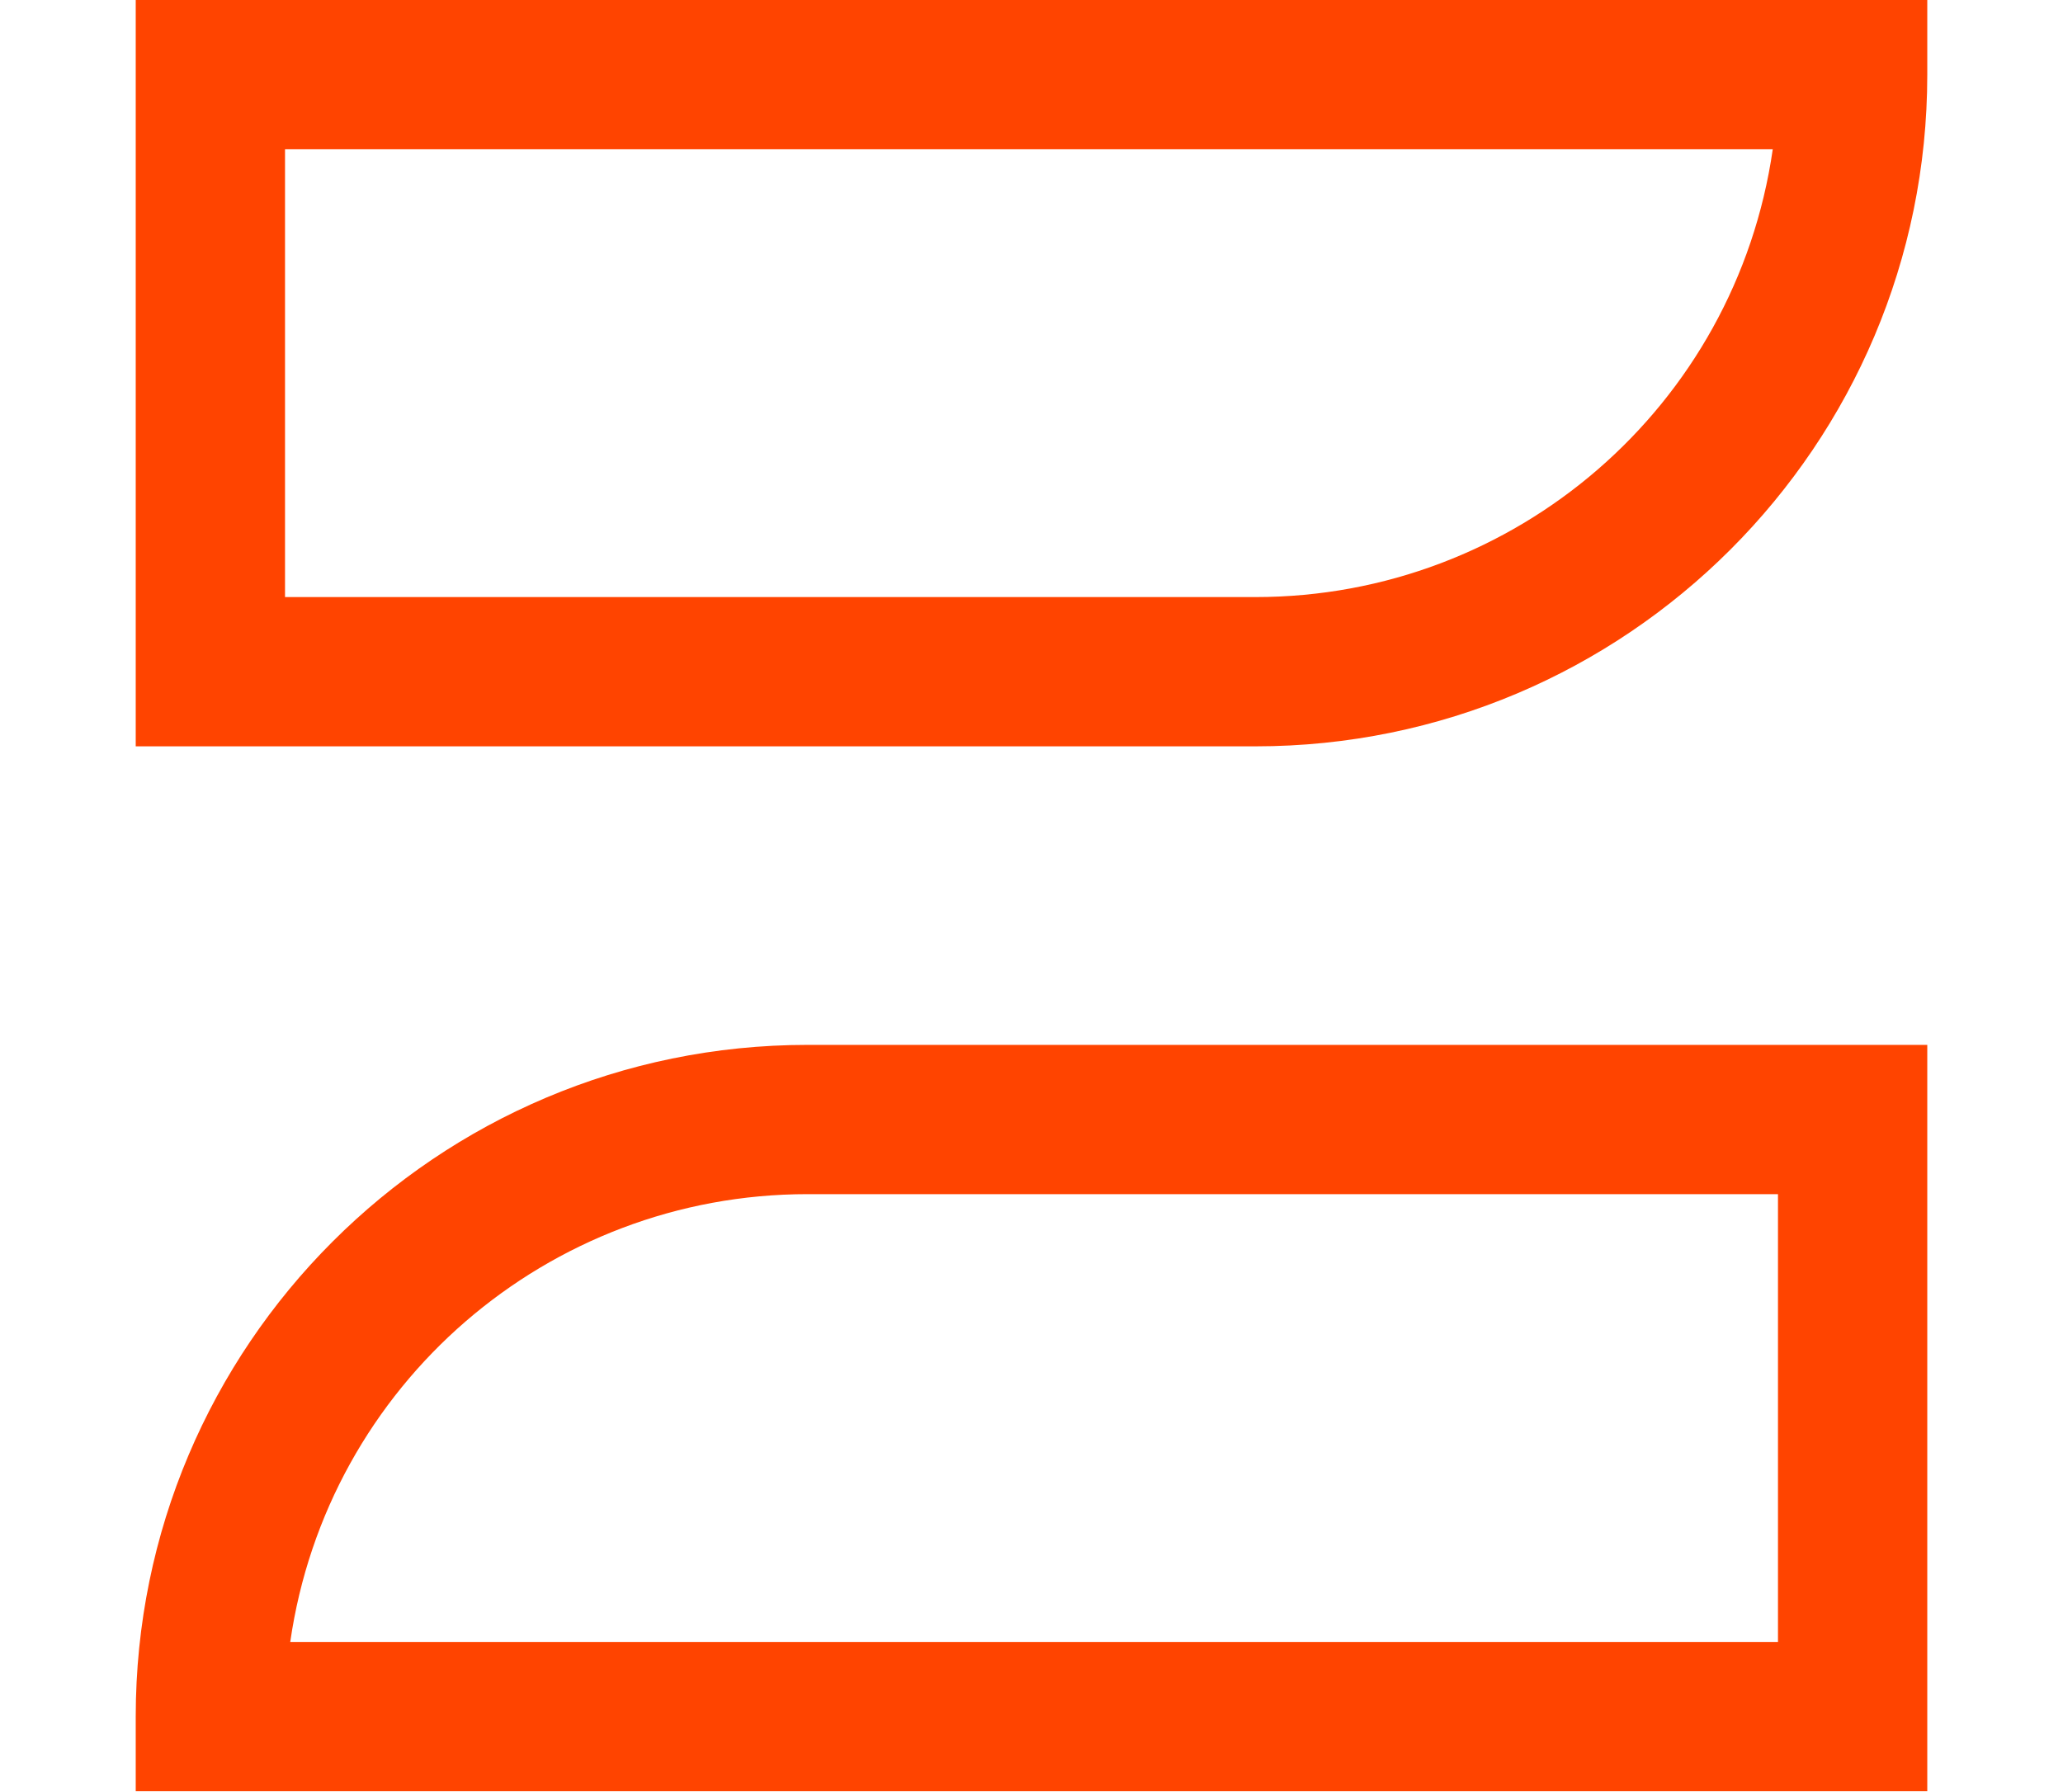
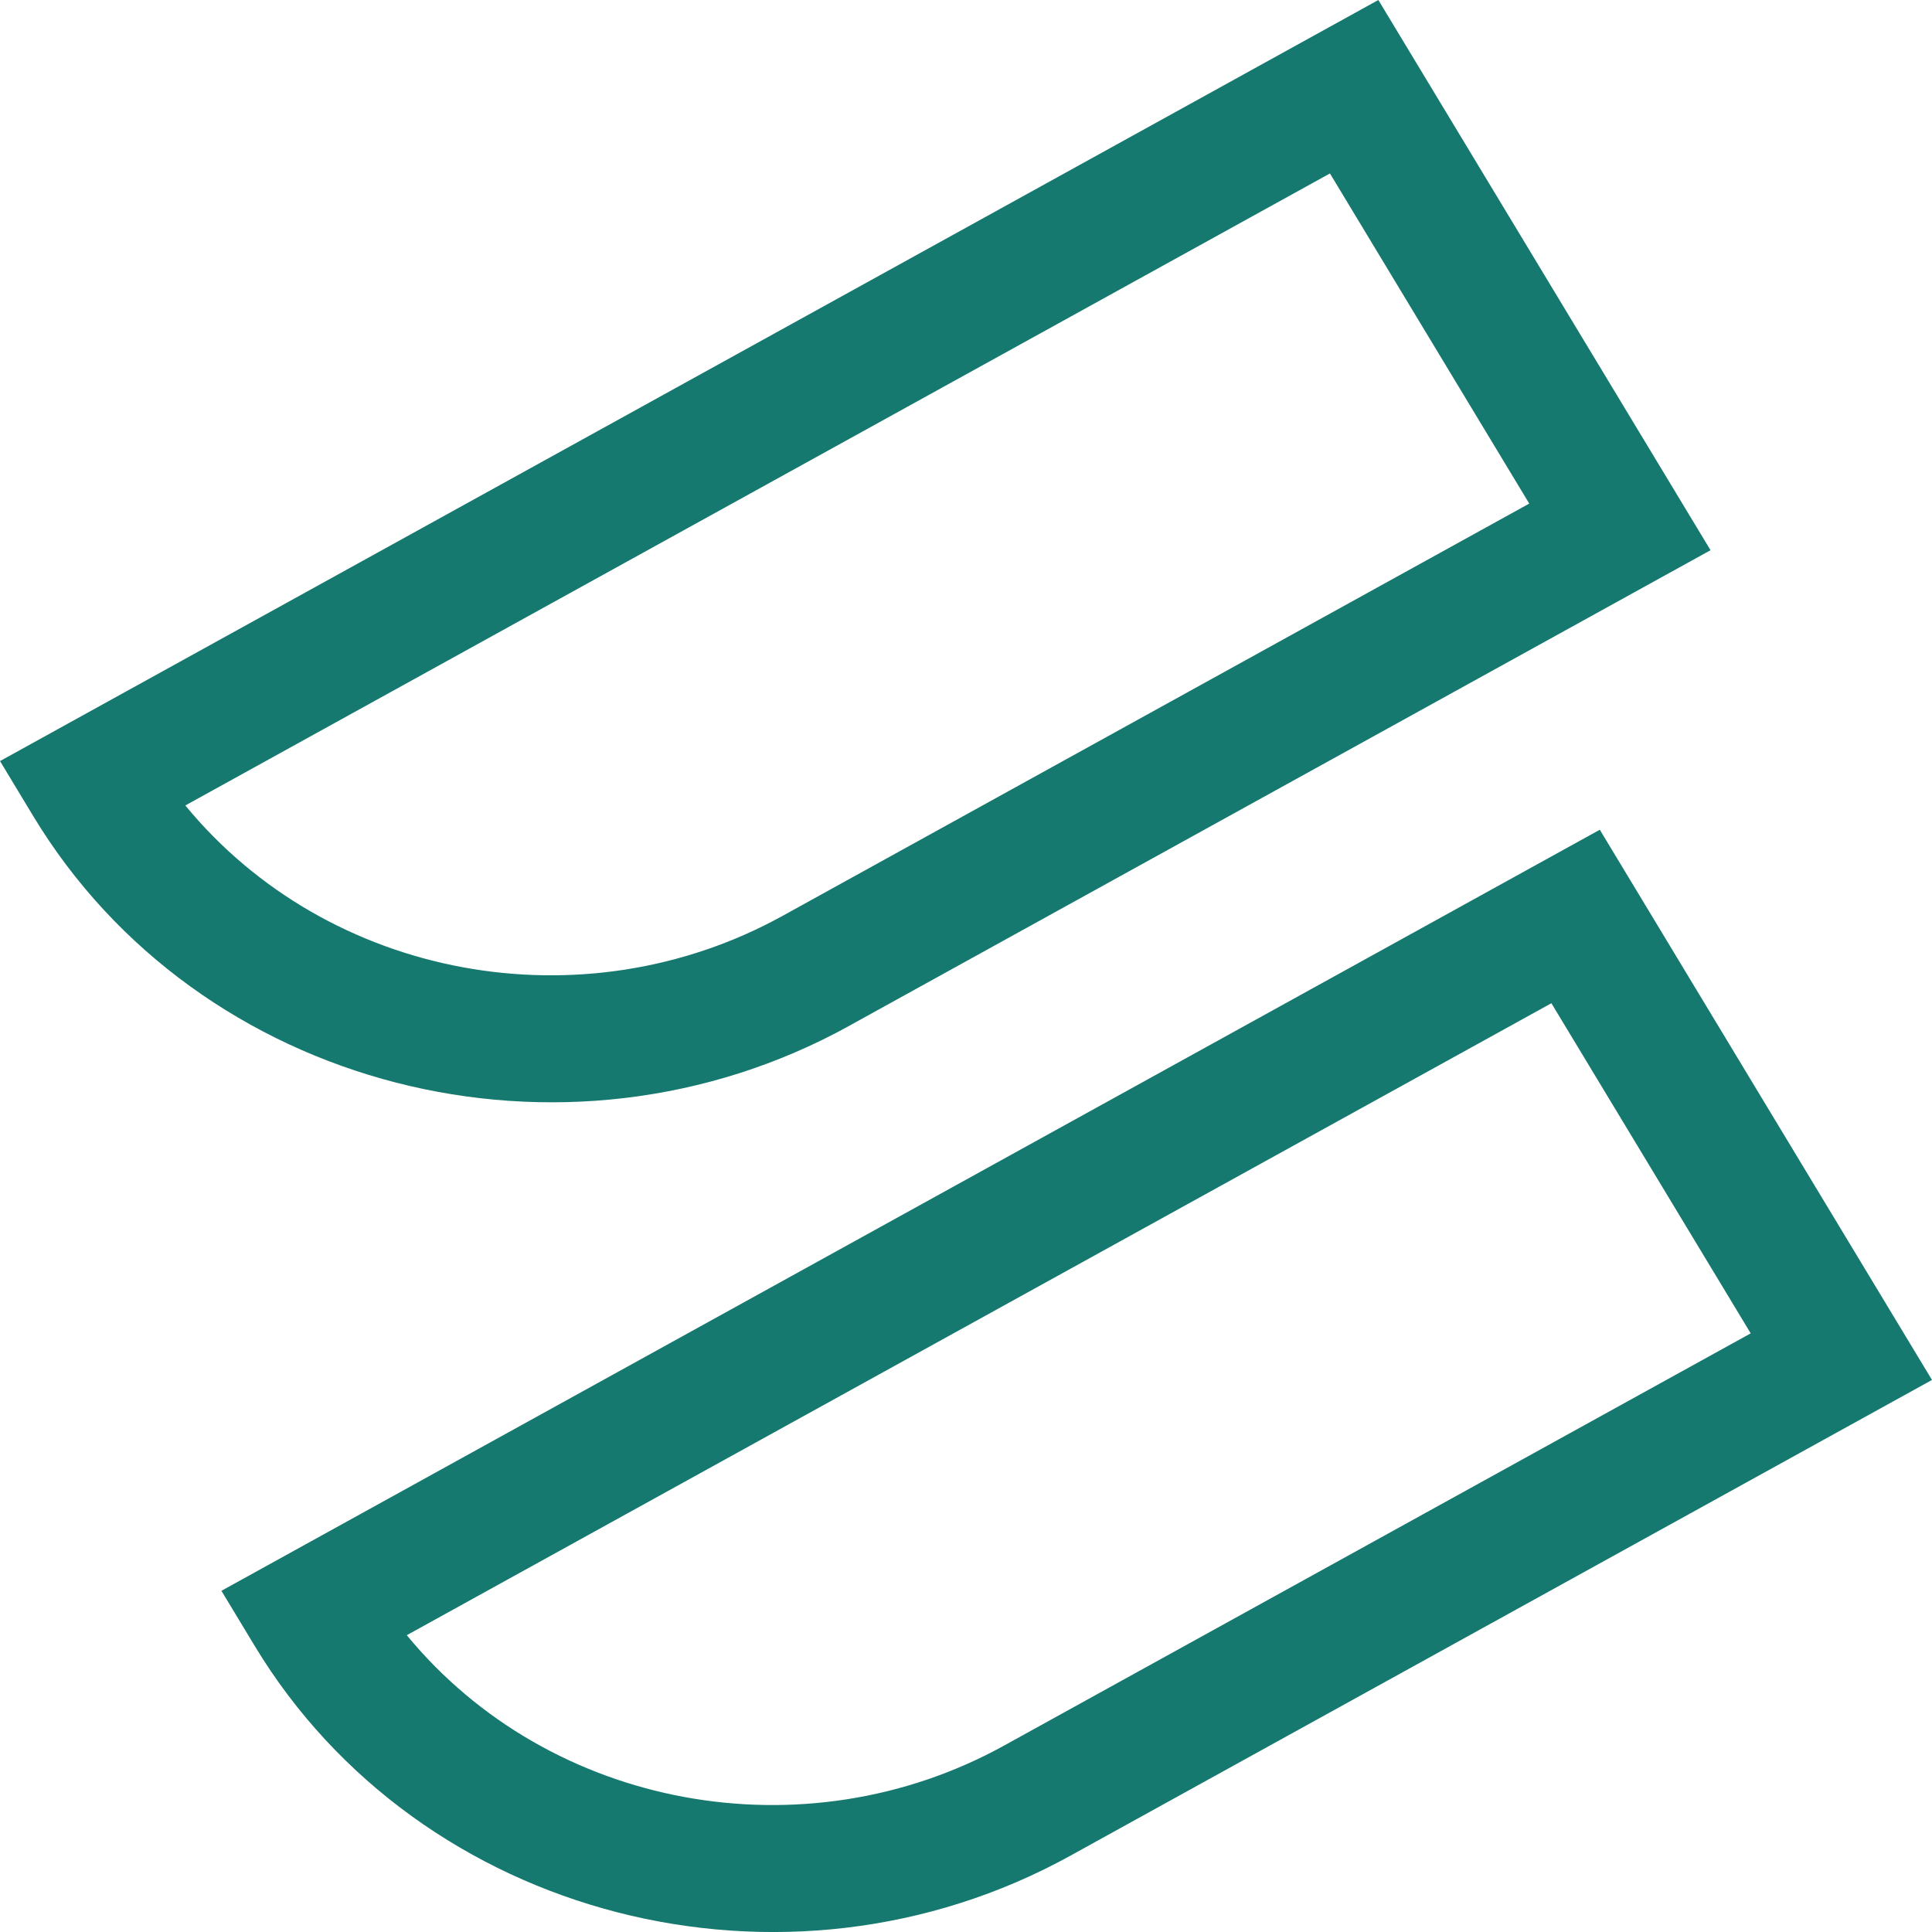
- <svg xmlns="http://www.w3.org/2000/svg" width="38px" height="33px" viewBox="0 0 24 24" version="1.1">
-   <g id="surface1">
-     <path style=" stroke:none;fill-rule:nonzero;fill:rgb(255,68,0);fill-opacity:1;" d="M 9 14 L 24 14 L 24 24 L 0 24 L 0 23 C 0 18.031 4.031 14 9 14 Z M 9 16 C 5.52 16 2.566 18.555 2.07 22 L 22 22 L 22 16 Z M 24 0 L 24 1 C 24 5.969 19.969 10 15 10 L 0 10 L 0 0 Z M 2 8 L 15 8 C 18.48 8 21.434 5.445 21.93 2 L 2 2 Z M 2 8 " />
+ <svg xmlns="http://www.w3.org/2000/svg" width="100" height="100" viewBox="0 0 100 100" version="1.1" id="SVGRoot" xml:space="preserve">
+   <defs id="defs187" />
+   <g id="layer1">
+     <g id="g438" transform="matrix(2.292488,0,0,2.192392,-41.57794,-5.733239)">
+       <path d="M 37.307,26.835 56.757,15.605 49.257,2.615 18.137,20.583 l 0.75,1.299 c 3.727,6.455 11.977,8.673 18.42,4.954 z m -1.5,-2.598 c -4.513,2.606 -10.258,1.498 -13.486,-2.606 L 48.164,6.71 l 4.5,7.794 z" style="fill:#16796F;fill-opacity:1;fill-rule:nonzero;stroke:none;stroke-width:1.499" id="path354" />
+       <path d="M 42.307,46.424 61.757,35.194 l -7.5,-12.99 -31.121,17.968 0.75,1.299 c 3.727,6.455 11.977,8.673 18.42,4.954 z m -1.5,-2.598 c -4.513,2.606 -10.258,1.498 -13.486,-2.606 l 25.843,-14.92 4.5,7.794 z" style="fill:#16796F;fill-opacity:1;fill-rule:nonzero;stroke:none;stroke-width:1.499" id="path354-1" />
+     </g>
  </g>
</svg>
